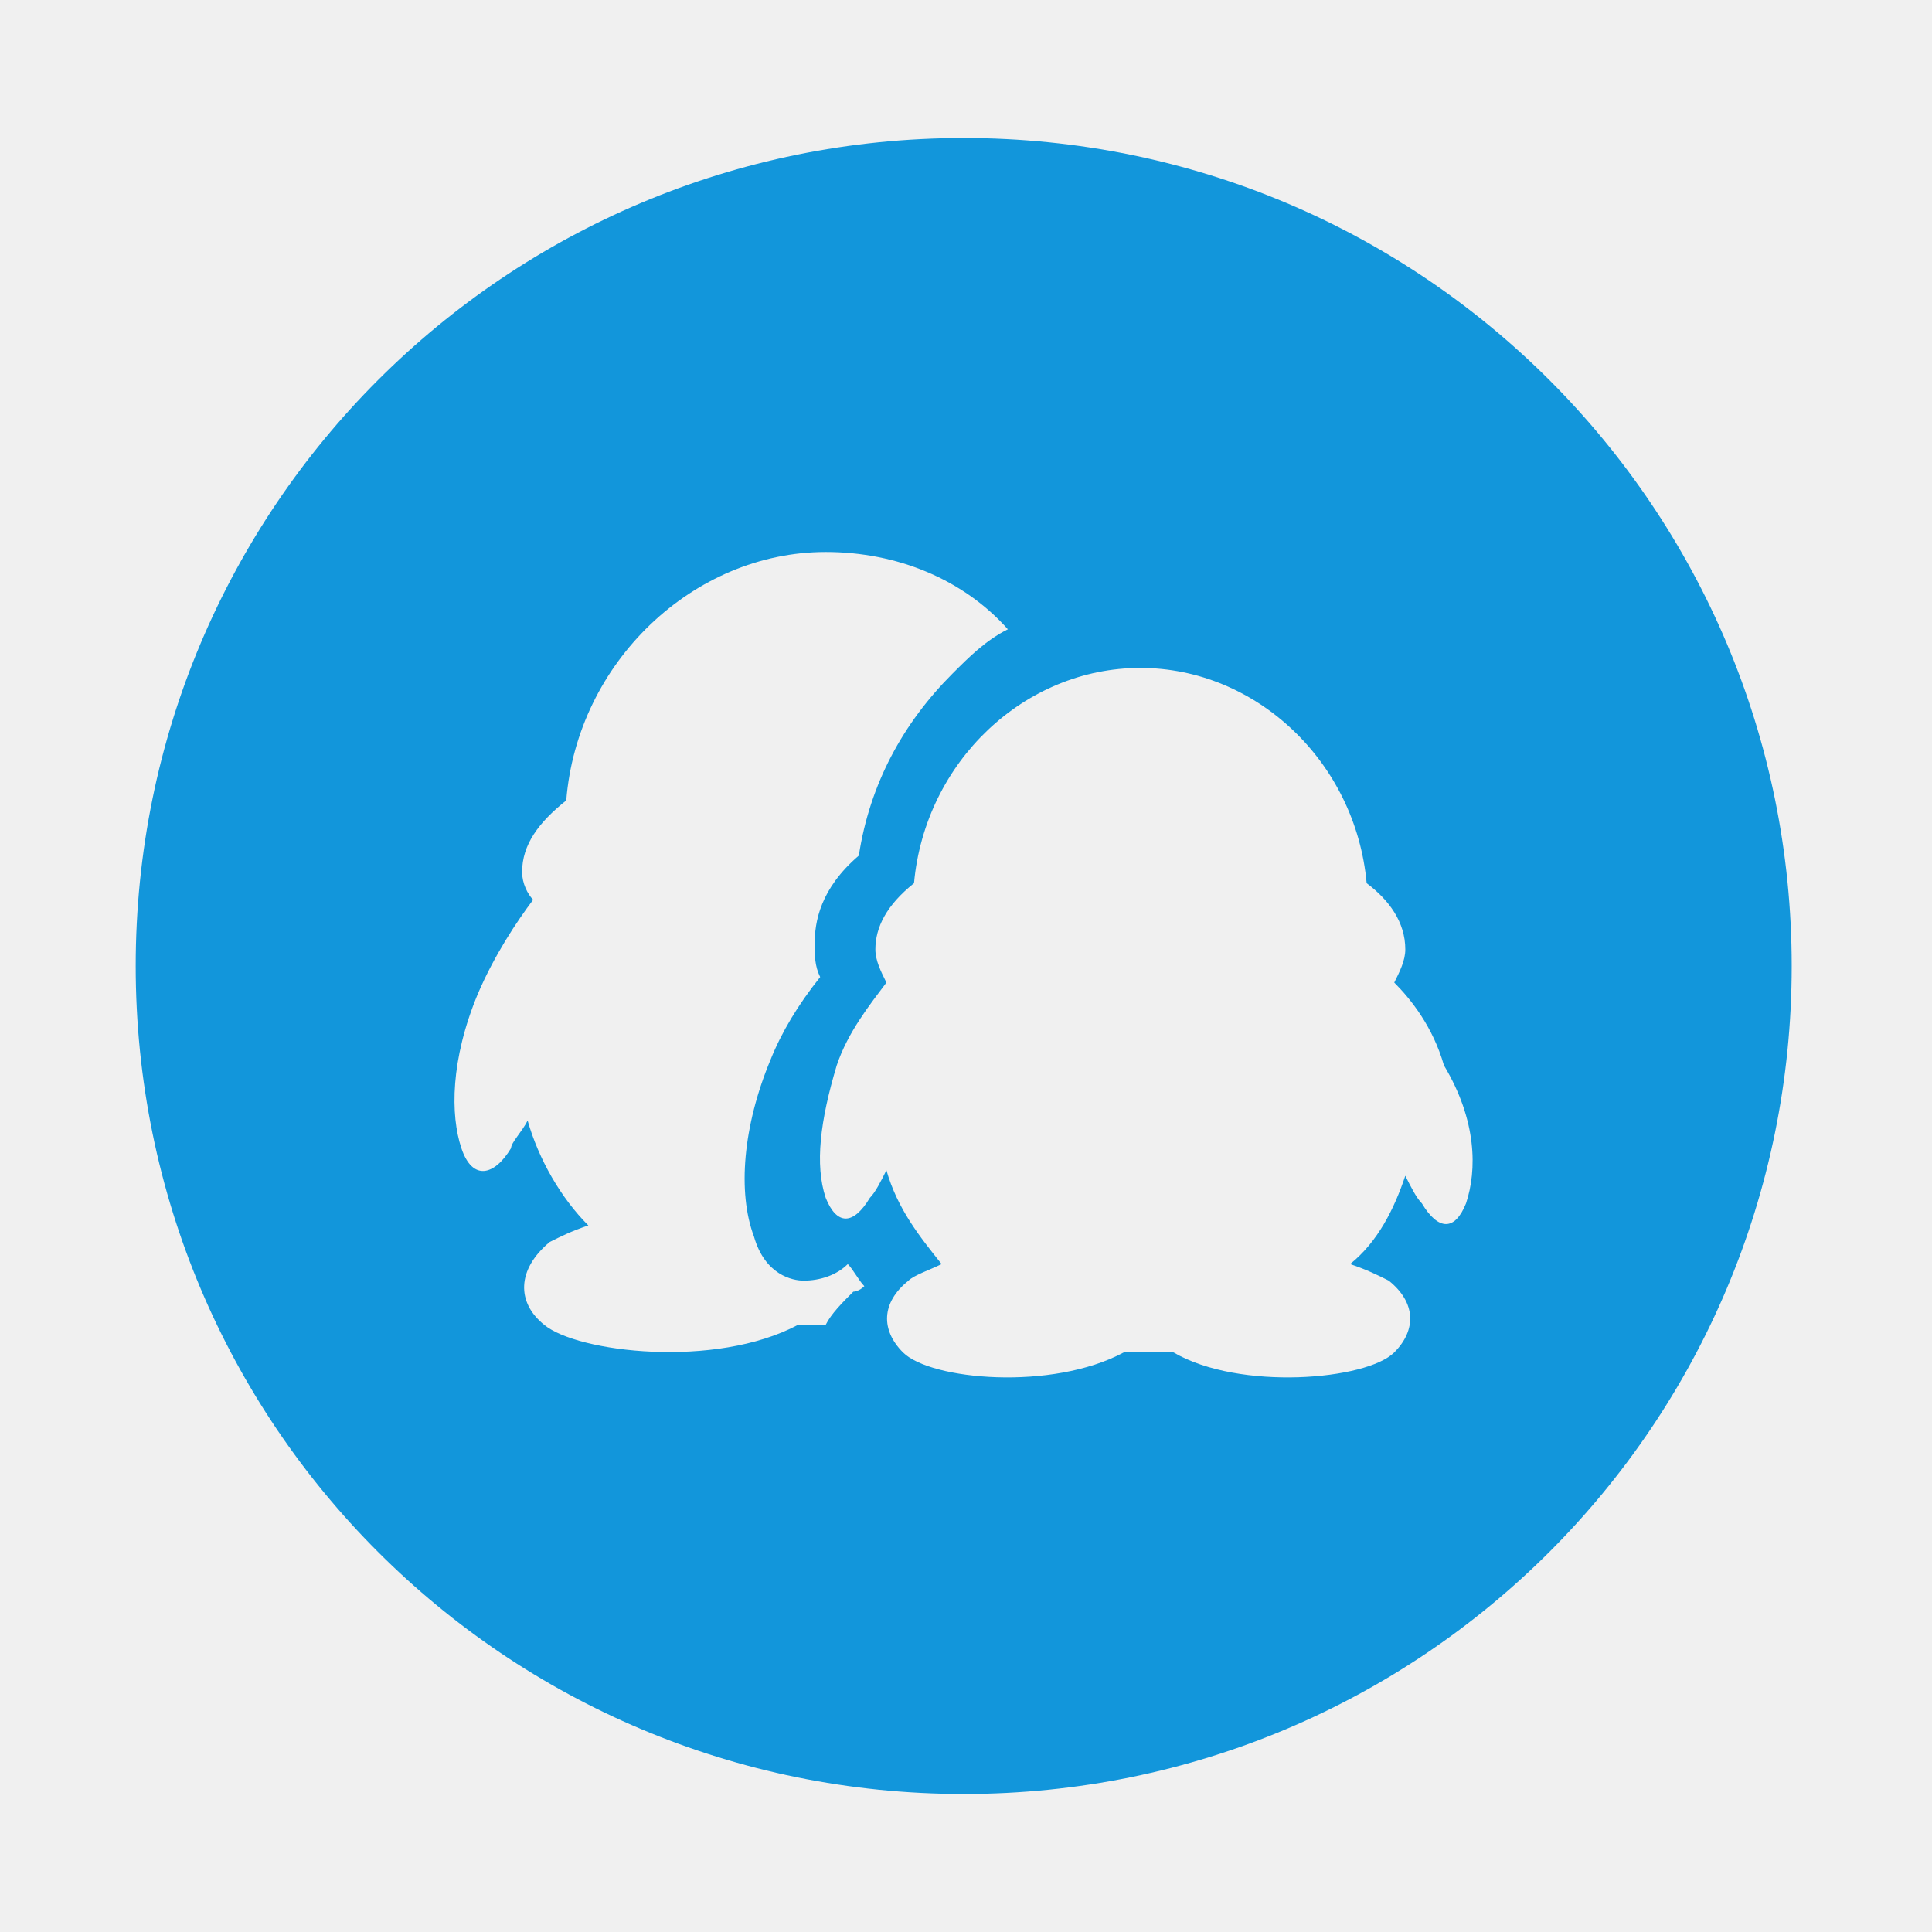
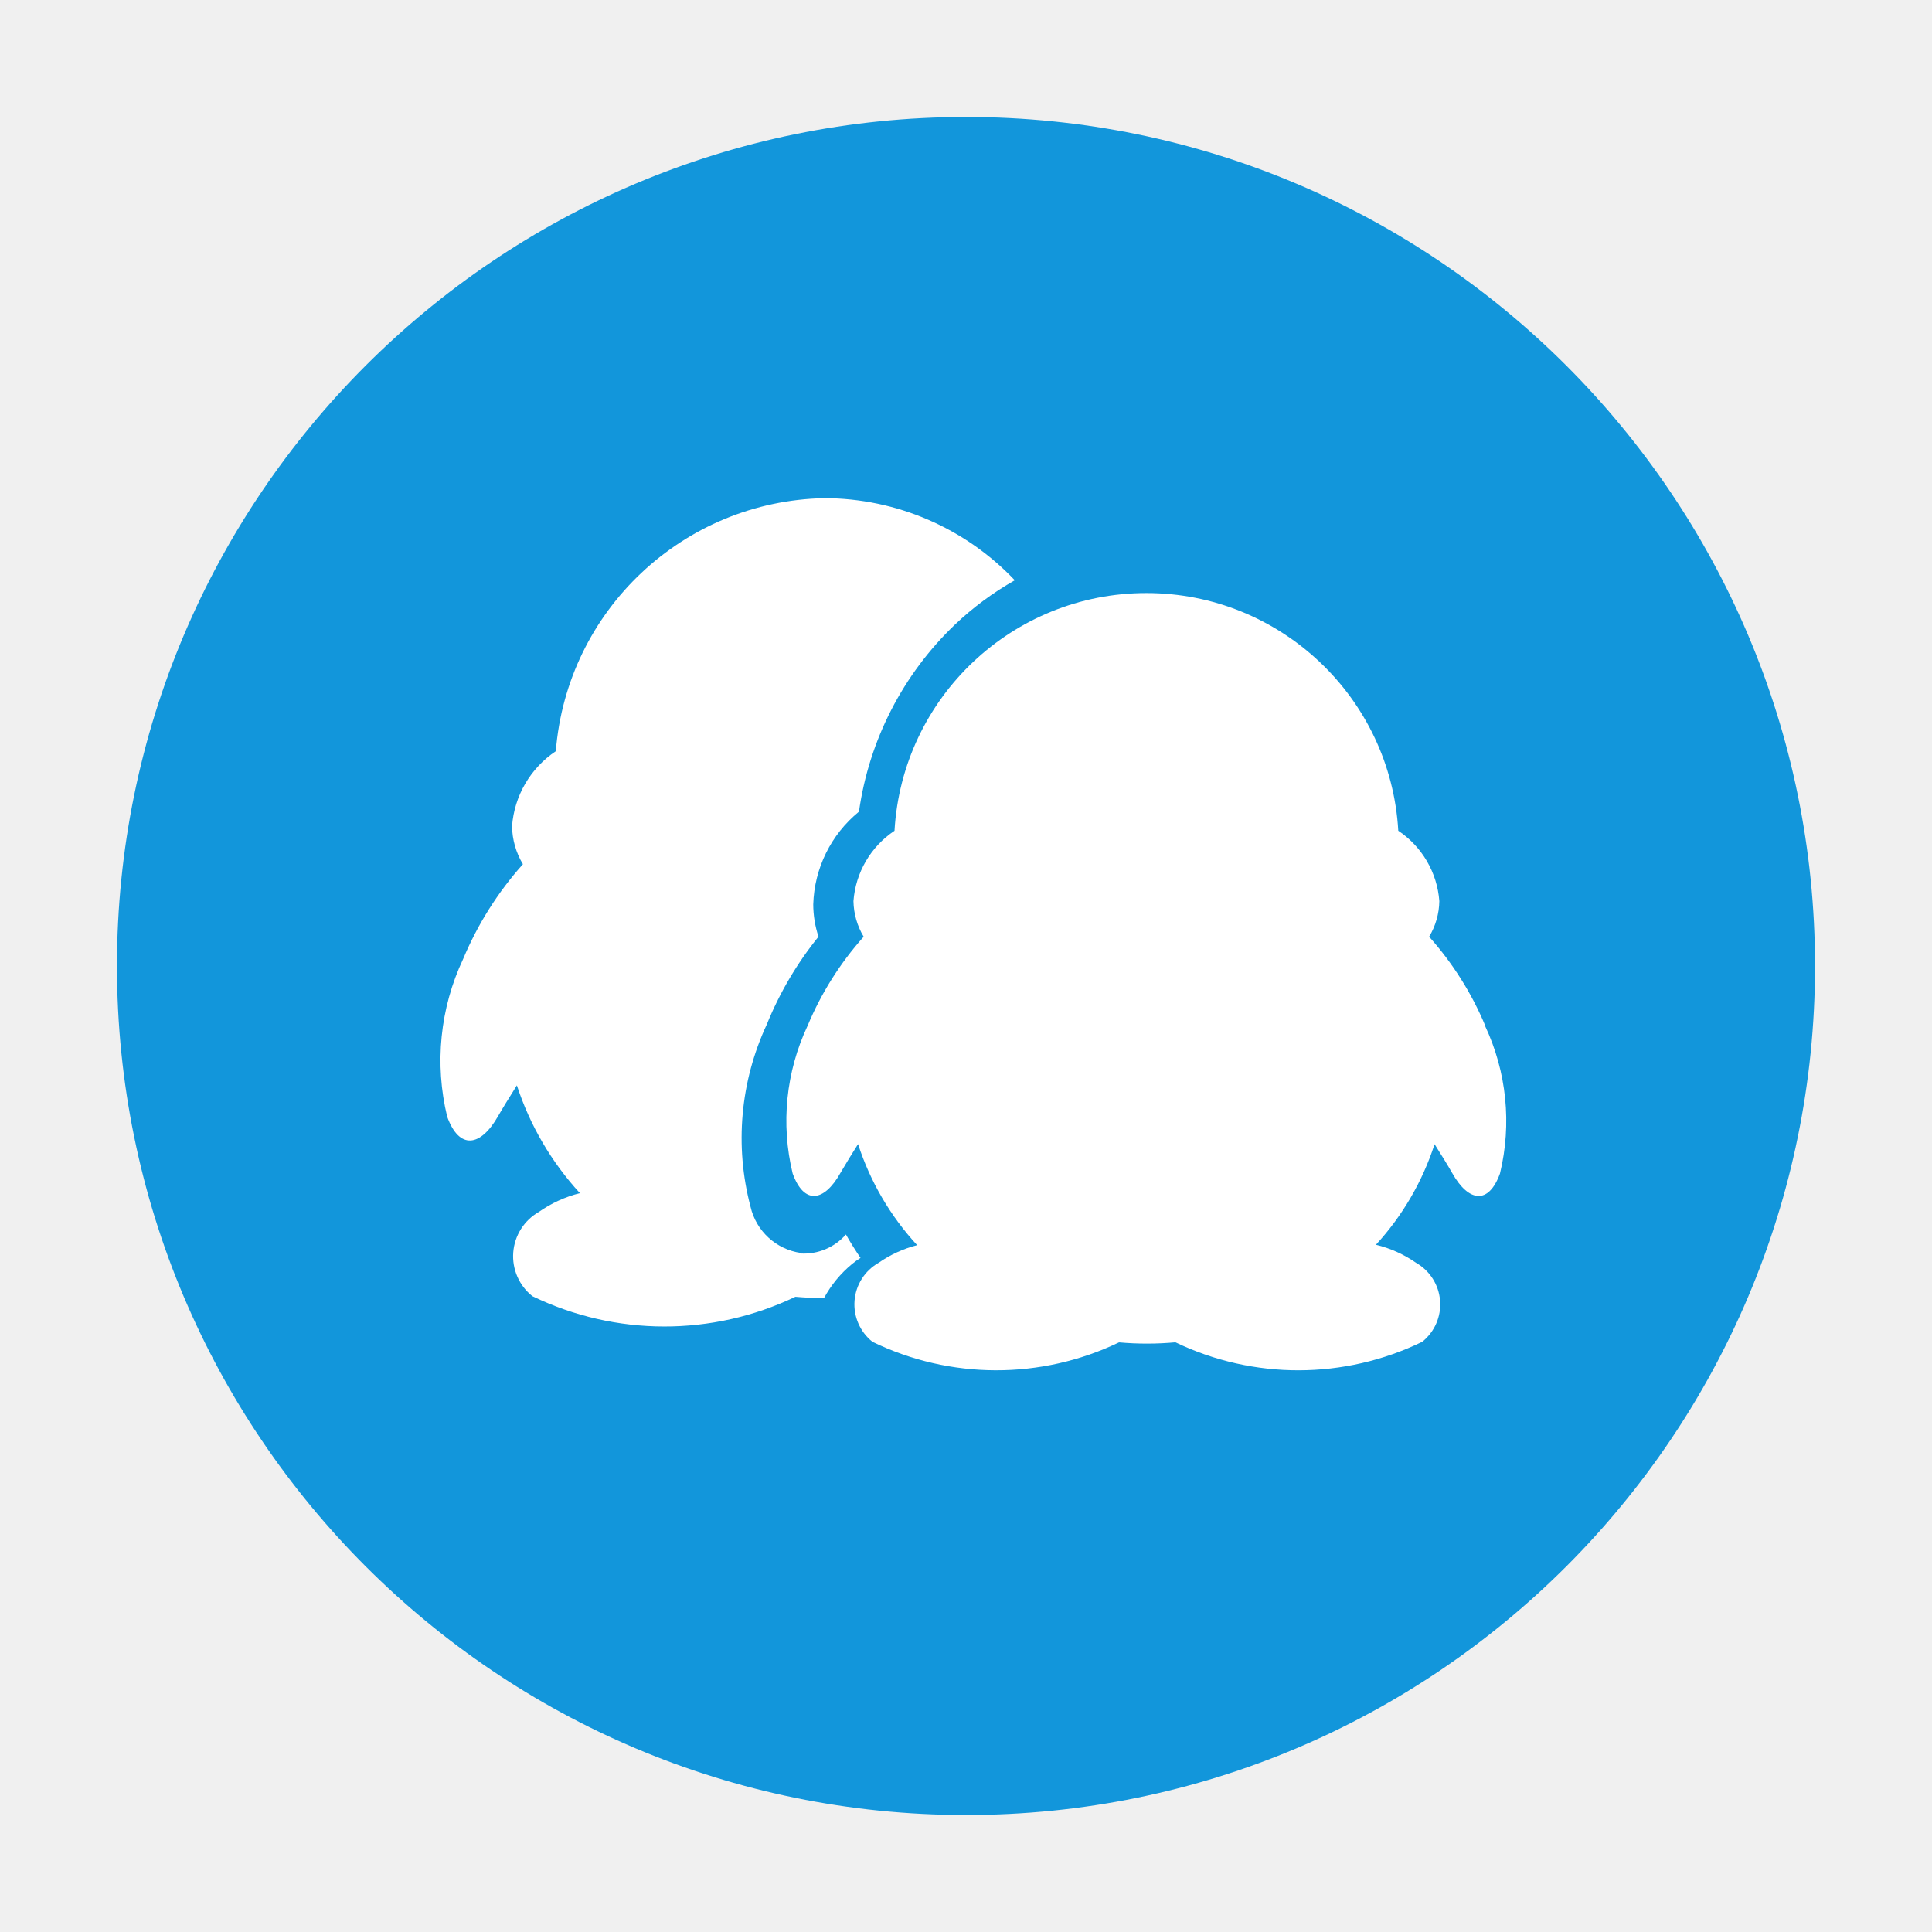
- <svg xmlns="http://www.w3.org/2000/svg" width="81" height="81" viewBox="0 0 1024 1024">
-   <path fill="#1296DB" d="M510.781 73.143C267.947 73.143 71.924 269.166 71.924 512S267.947 950.857 510.78 950.857 949.638 754.834 949.638 512 753.615 73.143 510.781 73.143zm-58.514 611.474c-5.852 5.852-11.703 11.703-14.629 17.554H423.01c-43.886 23.406-117.029 14.629-134.583 0-14.629-11.702-14.629-29.257 2.925-43.885 5.852-2.926 11.703-5.852 20.48-8.777-14.628-14.629-26.331-35.109-32.182-55.589-2.926 5.851-8.778 11.703-8.778 14.629-8.777 14.628-20.48 17.554-26.331 0-5.851-17.555-5.851-46.812 8.777-81.92 8.777-20.48 20.48-38.035 29.257-49.738-2.925-2.925-5.851-8.777-5.851-14.628 0-14.629 8.777-26.332 23.406-38.034 5.851-73.143 67.291-131.658 137.508-131.658 38.034 0 73.143 14.629 96.549 40.96-11.703 5.852-20.48 14.629-29.257 23.406-26.332 26.332-43.886 58.514-49.738 96.549-20.48 17.554-23.405 35.108-23.405 46.811 0 5.852 0 11.703 2.925 17.554-11.702 14.629-20.48 29.258-26.331 43.886-14.629 35.109-17.554 70.217-8.777 93.623 5.851 20.48 20.48 23.406 26.331 23.406 8.777 0 17.555-2.926 23.406-8.777 2.926 2.925 5.851 8.777 8.777 11.702-2.926 2.926-5.851 2.926-5.851 2.926zm324.754-46.811c-5.851 14.628-14.629 14.628-23.406 0-2.925-2.926-5.851-8.777-8.777-14.629-5.851 17.554-14.628 35.109-29.257 46.812 8.777 2.925 14.629 5.851 20.48 8.777 14.629 11.703 14.629 26.331 2.926 38.034-14.629 14.629-81.92 20.48-117.029 0h-26.331c-38.035 20.48-102.4 14.629-117.029 0-11.703-11.703-11.703-26.331 2.926-38.034 2.926-2.926 11.703-5.852 17.554-8.777-11.703-14.629-23.406-29.258-29.257-49.738-2.926 5.852-5.851 11.703-8.777 14.629-8.777 14.629-17.554 14.629-23.406 0-5.851-17.554-2.926-40.96 5.852-70.217 5.851-17.554 17.554-32.183 26.331-43.886-2.926-5.851-5.851-11.703-5.851-17.554 0-11.703 5.851-23.406 20.48-35.109 5.851-64.365 58.514-114.103 119.954-114.103 61.44 0 114.103 49.738 119.954 114.103 11.703 8.777 20.48 20.48 20.48 35.109 0 5.851-2.926 11.703-5.851 17.554 8.777 8.777 20.48 23.406 26.331 43.886 17.554 29.257 17.554 55.588 11.703 73.143zm0 0" />
+ <svg xmlns="http://www.w3.org/2000/svg" width="200" height="200" viewBox="0 0 1024 1024">
+   <path fill="#1296db" d="M62 512a450 450 0 1 0 900 0 450 450 0 1 0-900 0Z" />
+   <path fill="#FFF" d="M787.2 543.616a168.288 168.288 0 0 0-29.728-47.136 37.632 37.632 0 0 0 5.408-18.848 49.216 49.216 0 0 0-21.76-37.312 133.728 133.728 0 0 0-267.008 0 49.216 49.216 0 0 0-21.76 37.312 37.984 37.984 0 0 0 5.408 18.848 167.808 167.808 0 0 0-29.696 47.136 118.4 118.4 0 0 0-7.936 78.368c6.016 16.608 16.608 15.136 25.28-.224a457.6 457.6 0 0 1 9.376-15.36 145.152 145.152 0 0 0 31.328 53.568 62.976 62.976 0 0 0-20.48 9.376 25.344 25.344 0 0 0-3.2 41.856 150.4 150.4 0 0 0 130.688.288 166.336 166.336 0 0 0 29.888-.032 150.4 150.4 0 0 0 130.784-.256 25.376 25.376 0 0 0-3.2-41.856 63.392 63.392 0 0 0-21.312-9.6 144.928 144.928 0 0 0 31.072-53.312c3.776 5.952 7.136 11.424 9.376 15.36 8.672 15.328 19.2 16.832 25.28.224a118.4 118.4 0 0 0-7.936-78.368zm0 0" />
+   <path fill="#FFF" d="M424.48 664.096a32 32 0 0 1-26.688-24.512 142.624 142.624 0 0 1 8.608-96.576 183.616 183.616 0 0 1 27.424-46.56 54.784 54.784 0 0 1-2.784-17.12 65.92 65.92 0 0 1 24.224-49.12 170.016 170.016 0 0 1 50.912-99.2 161.696 161.696 0 0 1 31.68-23.456 139.456 139.456 0 0 0-100.896-43.52 145.728 145.728 0 0 0-142.368 134.112 52.512 52.512 0 0 0-23.2 39.776 40.288 40.288 0 0 0 5.76 20.128 178.848 178.848 0 0 0-31.68 50.24 126.304 126.304 0 0 0-8.448 83.584c6.4 17.696 17.696 16 26.944-.256 2.4-4.192 5.984-10.016 9.984-16.352a156.032 156.032 0 0 0 33.408 57.12 65.856 65.856 0 0 0-21.792 9.984 27.04 27.04 0 0 0-3.392 44.64 160.672 160.672 0 0 0 139.392.32c4.992.416 10.016.704 15.168.704a60.8 60.8 0 0 1 14.912-18.112 40.992 40.992 0 0 1 4.448-3.2q-4.128-6.048-7.744-12.416a29.664 29.664 0 0 1-23.936 10.08zm0 0" />
</svg>
